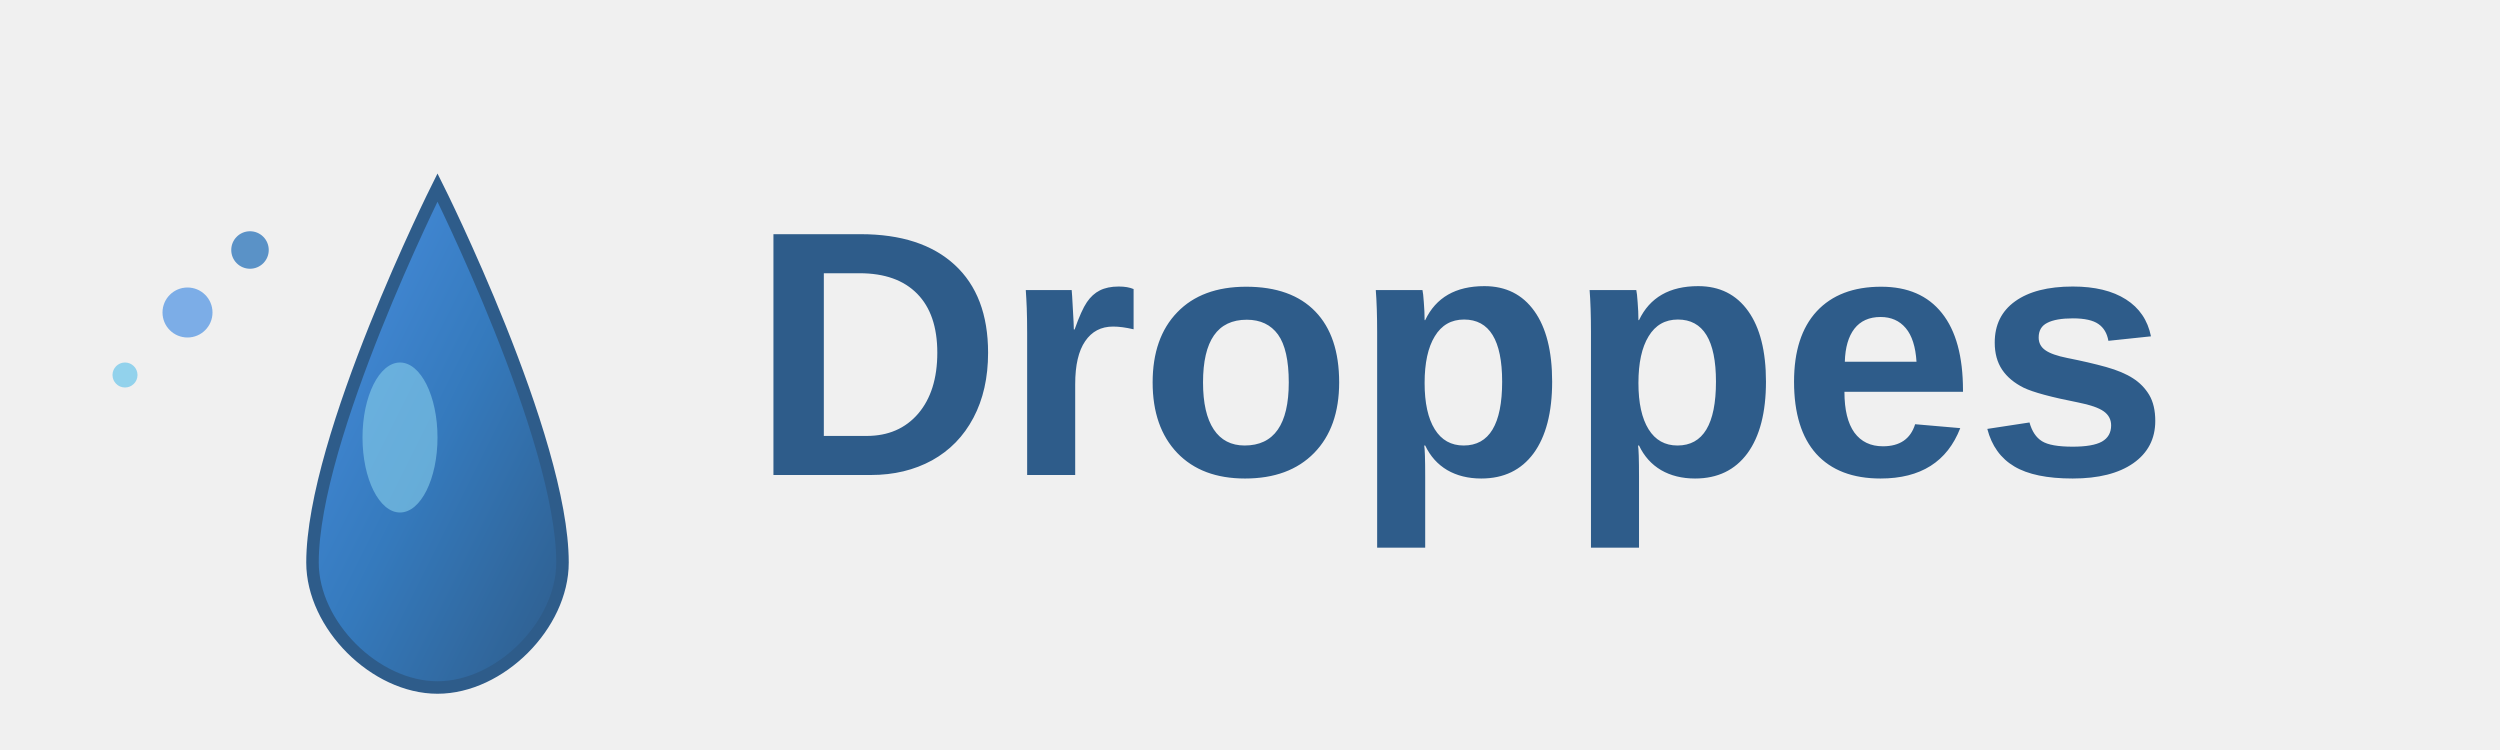
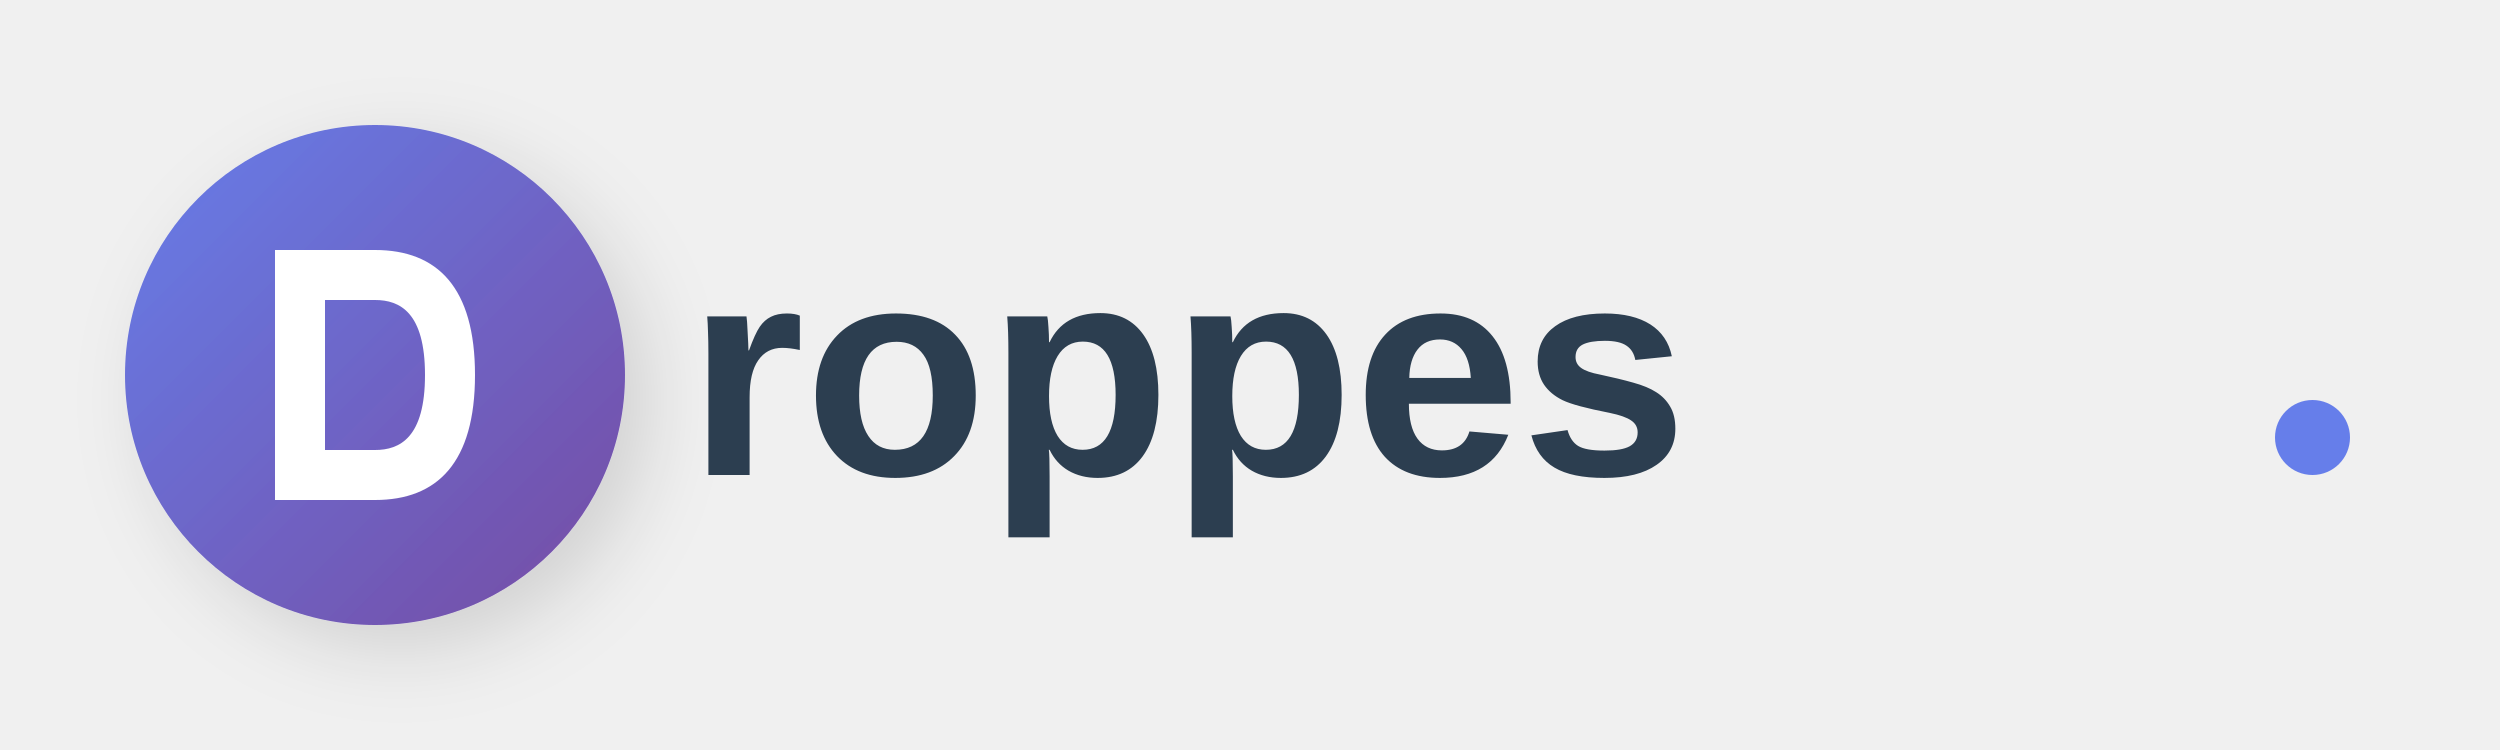
<svg xmlns="http://www.w3.org/2000/svg" width="200" height="60" viewBox="0 0 200 60">
  <defs>
-     <linearGradient id="dropGradient" x1="0%" y1="0%" x2="100%" y2="100%">
-       <stop offset="0%" style="stop-color:#4A90E2;stop-opacity:1" />
-       <stop offset="50%" style="stop-color:#357ABD;stop-opacity:1" />
-       <stop offset="100%" style="stop-color:#2E5C8A;stop-opacity:1" />
+     <linearGradient id="modernGradient" x1="0%" y1="0%" x2="100%" y2="100%">
+       <stop offset="0%" style="stop-color:#667eea;stop-opacity:1" />
+       <stop offset="100%" style="stop-color:#764ba2;stop-opacity:1" />
    </linearGradient>
+     <filter id="shadow" x="-20%" y="-20%" width="140%" height="140%">
+       <feDropShadow dx="2" dy="2" stdDeviation="3" flood-color="#00000020" />
+     </filter>
  </defs>
-   <path d="M25 45 C25 50, 30 55, 35 55 C40 55, 45 50, 45 45 C45 35, 35 15, 35 15 C35 15, 25 35, 25 45 Z" fill="url(#dropGradient)" stroke="#2E5C8A" stroke-width="1" />
-   <ellipse cx="32" cy="35" rx="3" ry="6" fill="#87CEEB" opacity="0.6" />
-   <text x="60" y="38" font-family="Arial, sans-serif" font-size="28" font-weight="bold" fill="#2E5C8A">
-     Droppes
+   <circle cx="30" cy="30" r="20" fill="url(#modernGradient)" filter="url(#shadow)" />
+   <path d="M22 20 L22 40 L30 40 C35 40, 38 37, 38 30 C38 23, 35 20, 30 20 Z M26 24 L30 24 C32 24, 34 25, 34 30 C34 35, 32 36, 30 36 L26 36 Z" fill="white" font-weight="bold" />
+   <text x="55" y="38" font-family="'Segoe UI', Arial, sans-serif" font-size="24" font-weight="600" fill="#2c3e50">
+     roppes
  </text>
-   <circle cx="15" cy="25" r="2" fill="#4A90E2" opacity="0.7" />
-   <circle cx="20" cy="20" r="1.5" fill="#357ABD" opacity="0.8" />
-   <circle cx="10" cy="30" r="1" fill="#87CEEB" opacity="0.9" />
+   <circle cx="185" cy="35" r="3" fill="#667eea" />
</svg>
